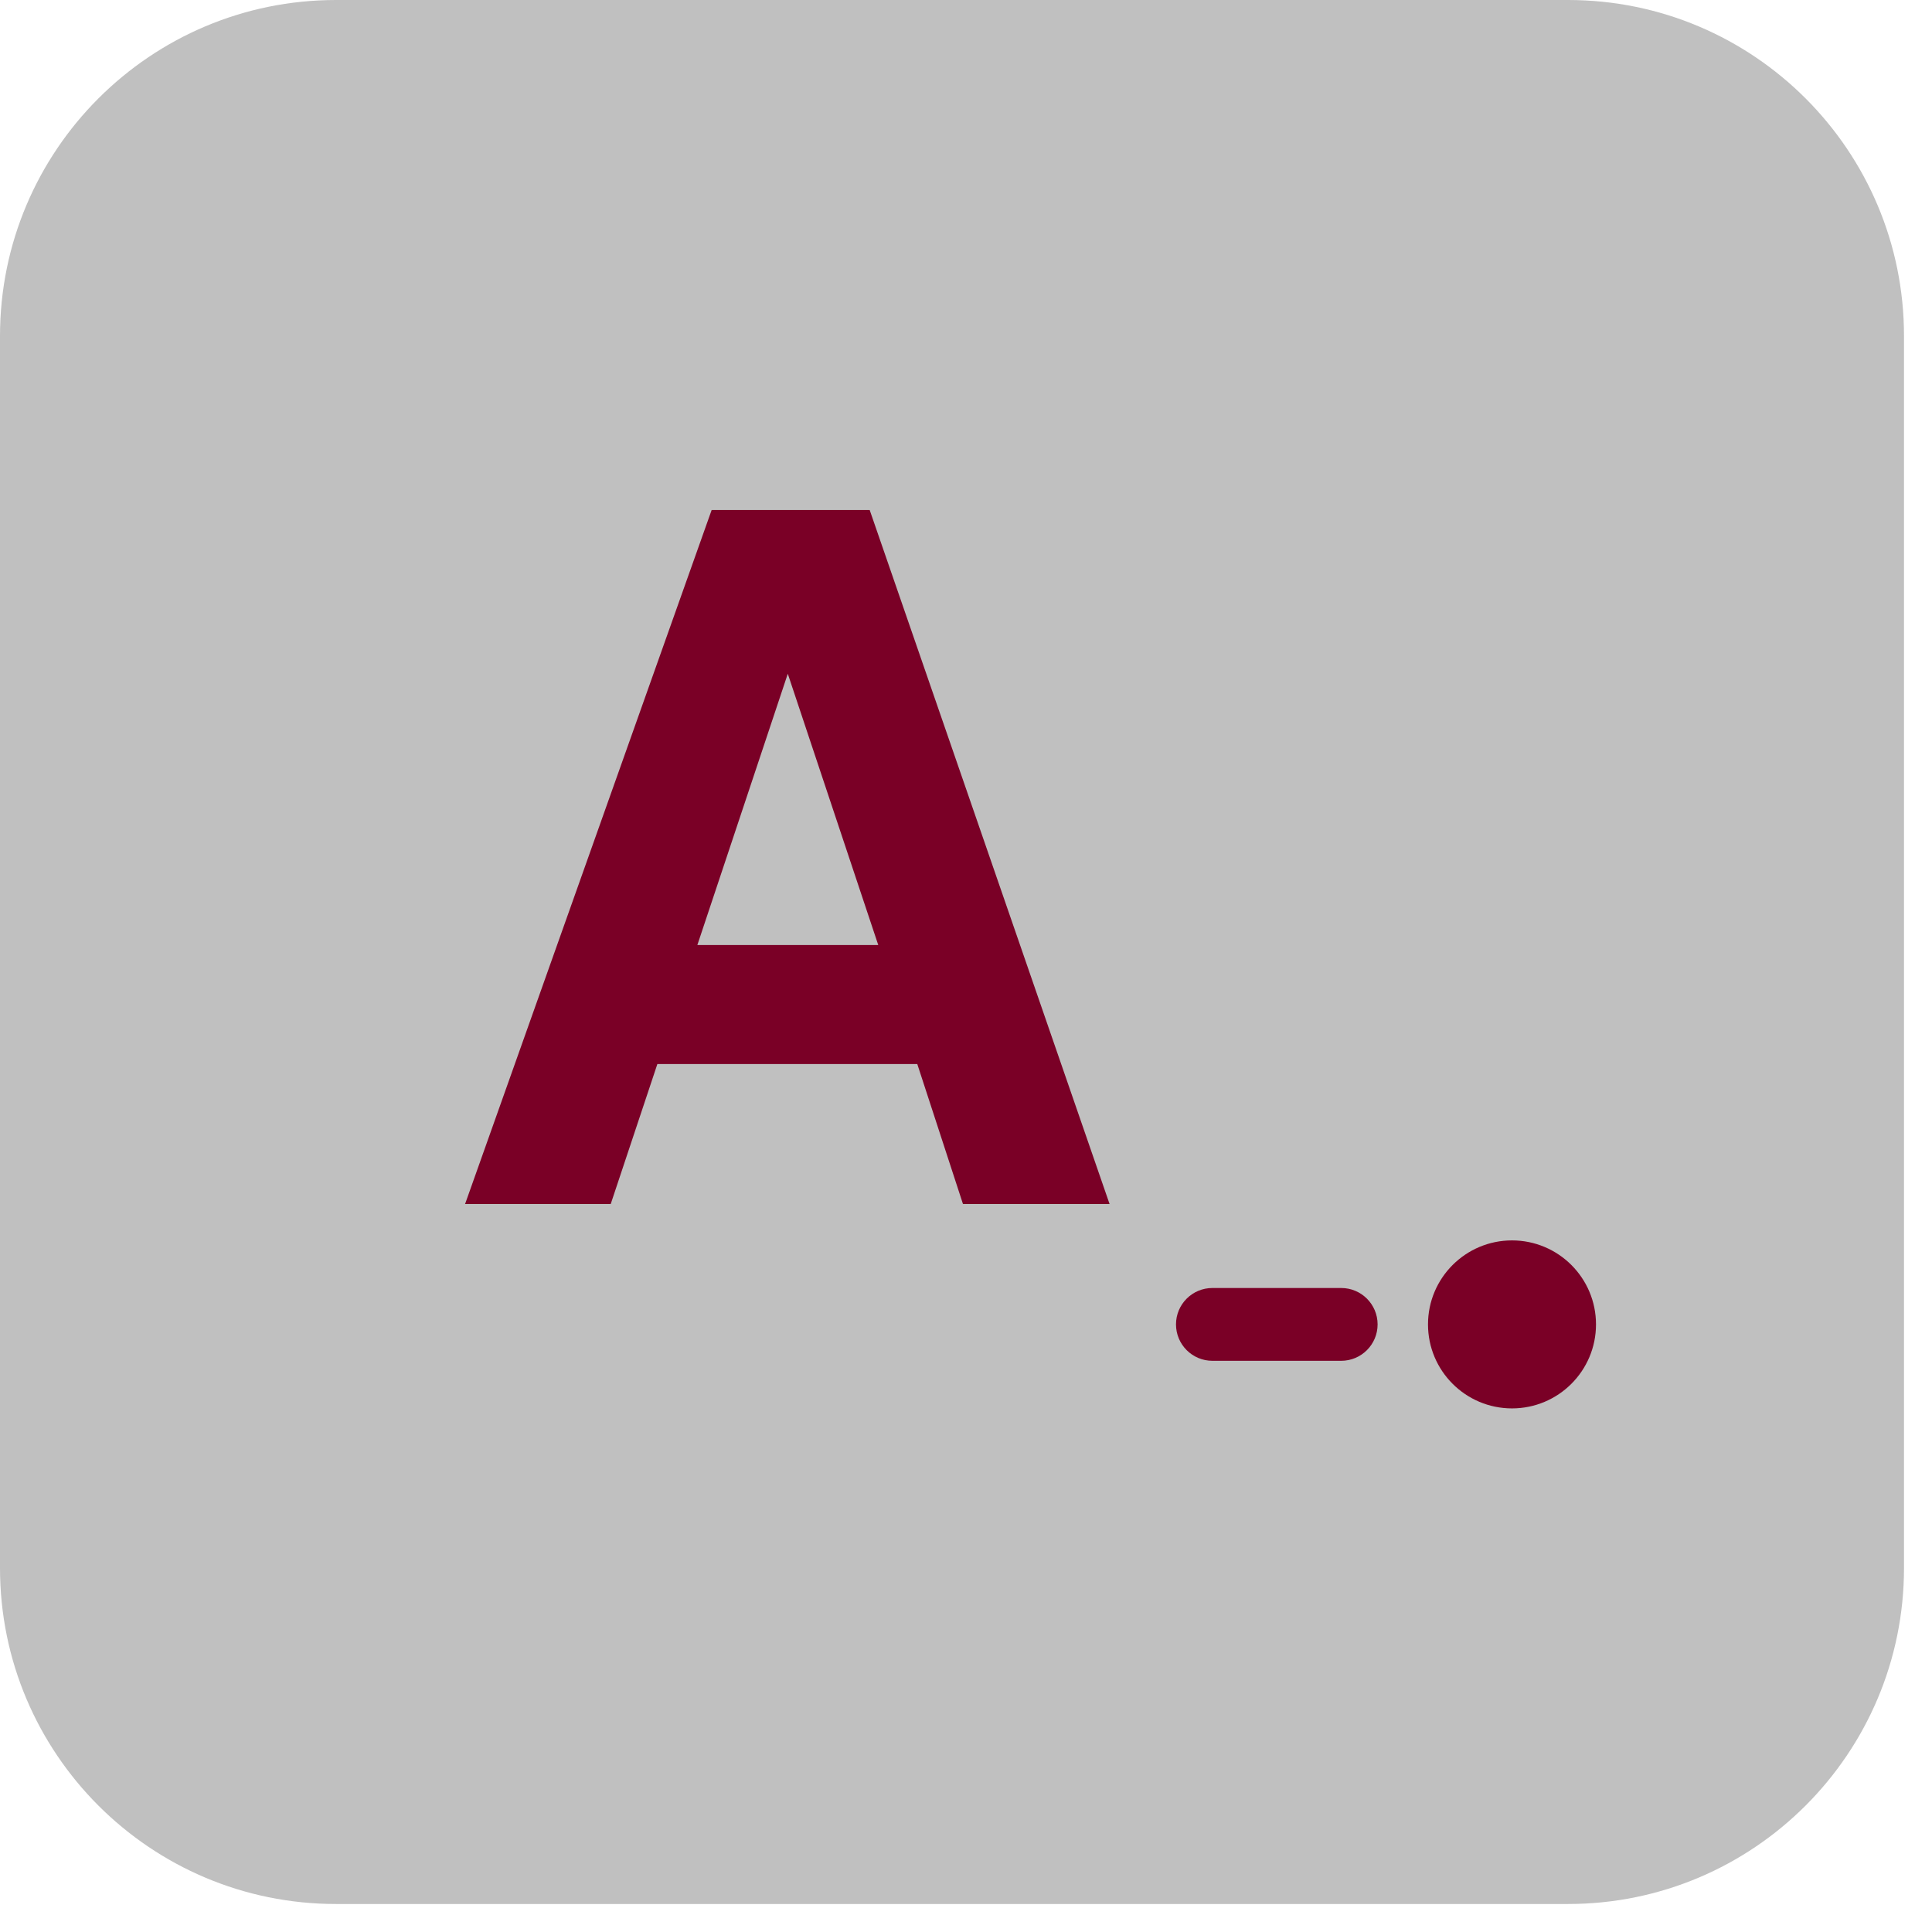
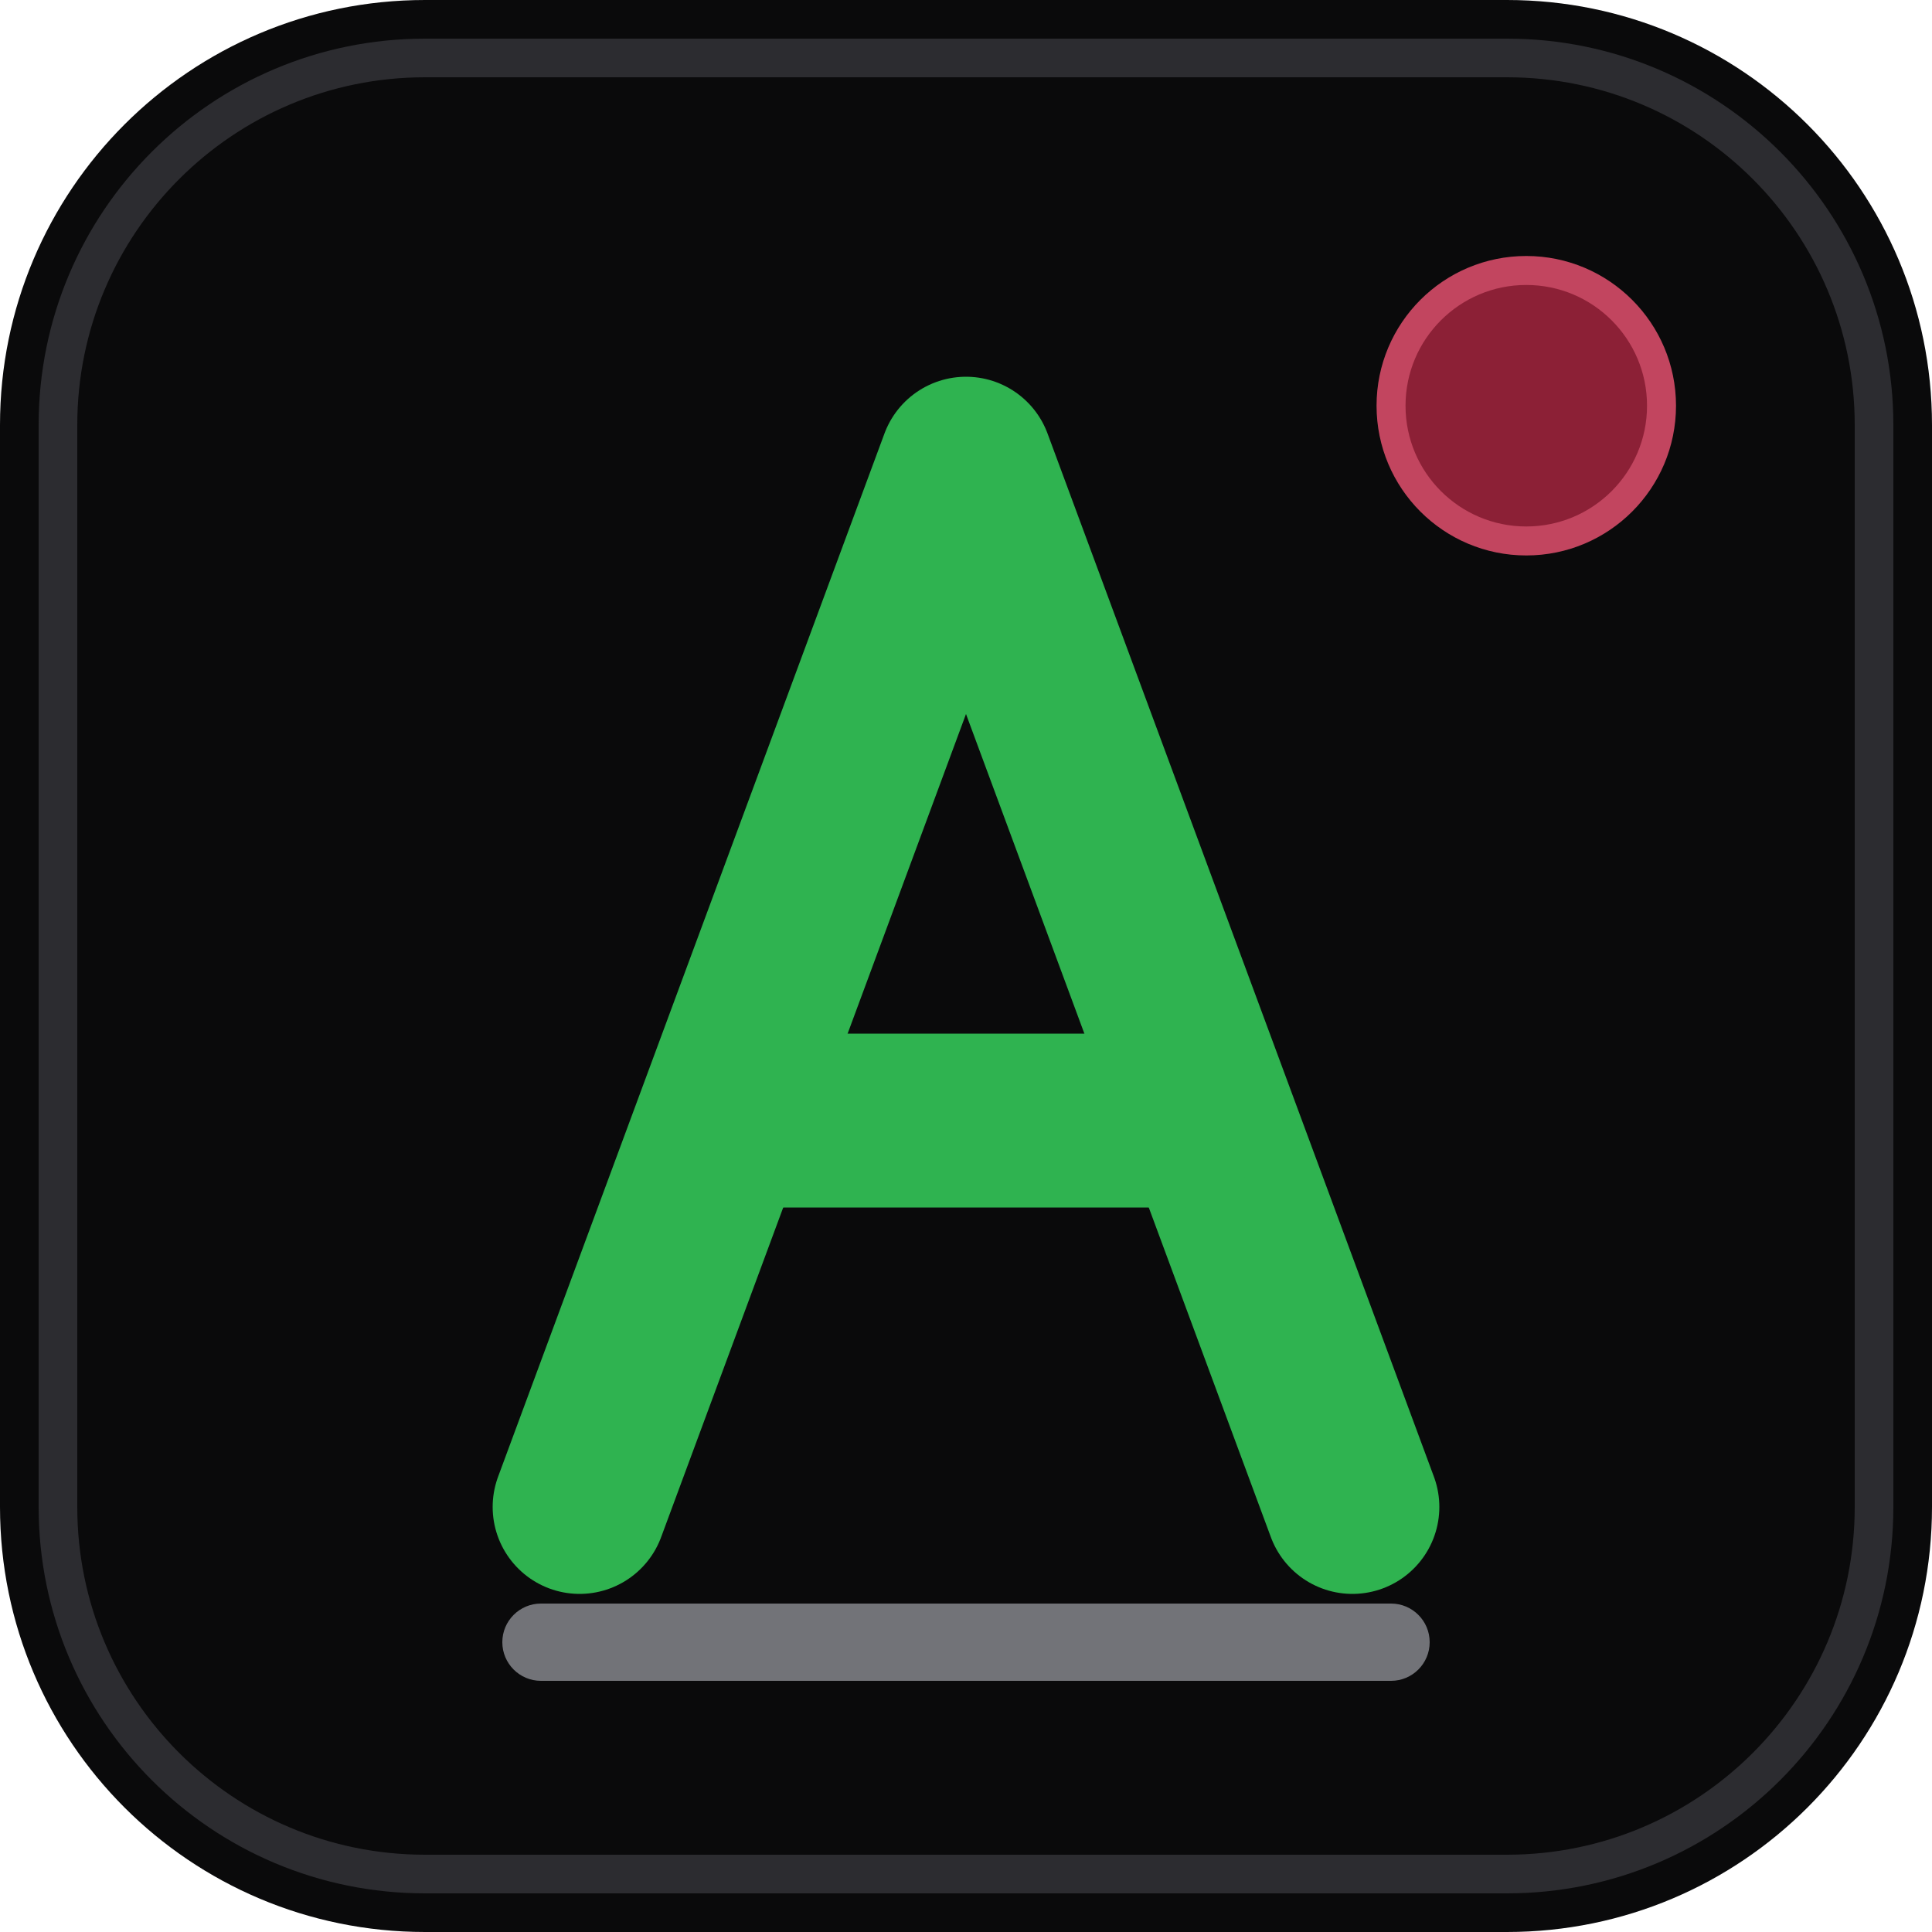
- <svg xmlns="http://www.w3.org/2000/svg" width="100%" viewBox="0 0 690 690" role="img" style="">
-   <rect x="0" y="0" width="680" height="680" rx="120" fill="#c0c0c0" style="fill:rgb(192, 192, 192);stroke:none;color:rgb(11, 11, 11);stroke-width:1px;stroke-linecap:butt;stroke-linejoin:miter;opacity:1;font-family:&quot;Anthropic Sans&quot;, -apple-system, BlinkMacSystemFont, &quot;Segoe UI&quot;, sans-serif;font-size:16px;font-weight:400;text-anchor:start;dominant-baseline:auto" />
-   <text x="280" y="430" font-size="340" font-weight="800" font-family="Helvetica, Arial, sans-serif" text-anchor="middle" fill="#7a0026" letter-spacing="-6" style="fill:rgb(122, 0, 38);stroke:none;color:rgb(11, 11, 11);stroke-width:1px;stroke-linecap:butt;stroke-linejoin:miter;opacity:1;font-family:Helvetica, Arial, sans-serif;font-size:340px;font-weight:800;text-anchor:middle;dominant-baseline:auto">A</text>
-   <rect x="420" y="460" width="72" height="26" rx="13" fill="#7a0026" style="fill:rgb(122, 0, 38);stroke:none;color:rgb(11, 11, 11);stroke-width:1px;stroke-linecap:butt;stroke-linejoin:miter;opacity:1;font-family:&quot;Anthropic Sans&quot;, -apple-system, BlinkMacSystemFont, &quot;Segoe UI&quot;, sans-serif;font-size:16px;font-weight:400;text-anchor:start;dominant-baseline:auto" />
-   <circle cx="540" cy="473" r="30" fill="#7a0026" style="fill:rgb(122, 0, 38);stroke:none;color:rgb(11, 11, 11);stroke-width:1px;stroke-linecap:butt;stroke-linejoin:miter;opacity:1;font-family:&quot;Anthropic Sans&quot;, -apple-system, BlinkMacSystemFont, &quot;Segoe UI&quot;, sans-serif;font-size:16px;font-weight:400;text-anchor:start;dominant-baseline:auto" />
+ <svg xmlns="http://www.w3.org/2000/svg" viewBox="0 0 100 100">
+   <rect x="0" y="0" width="100" height="100" rx="22" fill="#0A0A0B" />
+   <rect x="3" y="3" width="94" height="94" rx="19" fill="none" stroke="#2C2C30" stroke-width="2" />
+   <g fill="none" stroke="#2FB350" stroke-width="9" stroke-linecap="round" stroke-linejoin="round">
+     <path d="M30 78 L50 24 L70 78" />
+     <path d="M39 58 L61 58" />
+   </g>
+   <rect x="26" y="83" width="48" height="4" rx="2" fill="#C7C9D1" opacity="0.55" />
+   <circle cx="79" cy="21" r="7" fill="#8C2036" />
+   <circle cx="79" cy="21" r="7" fill="none" stroke="#C2455F" stroke-width="1.5" />
</svg>
